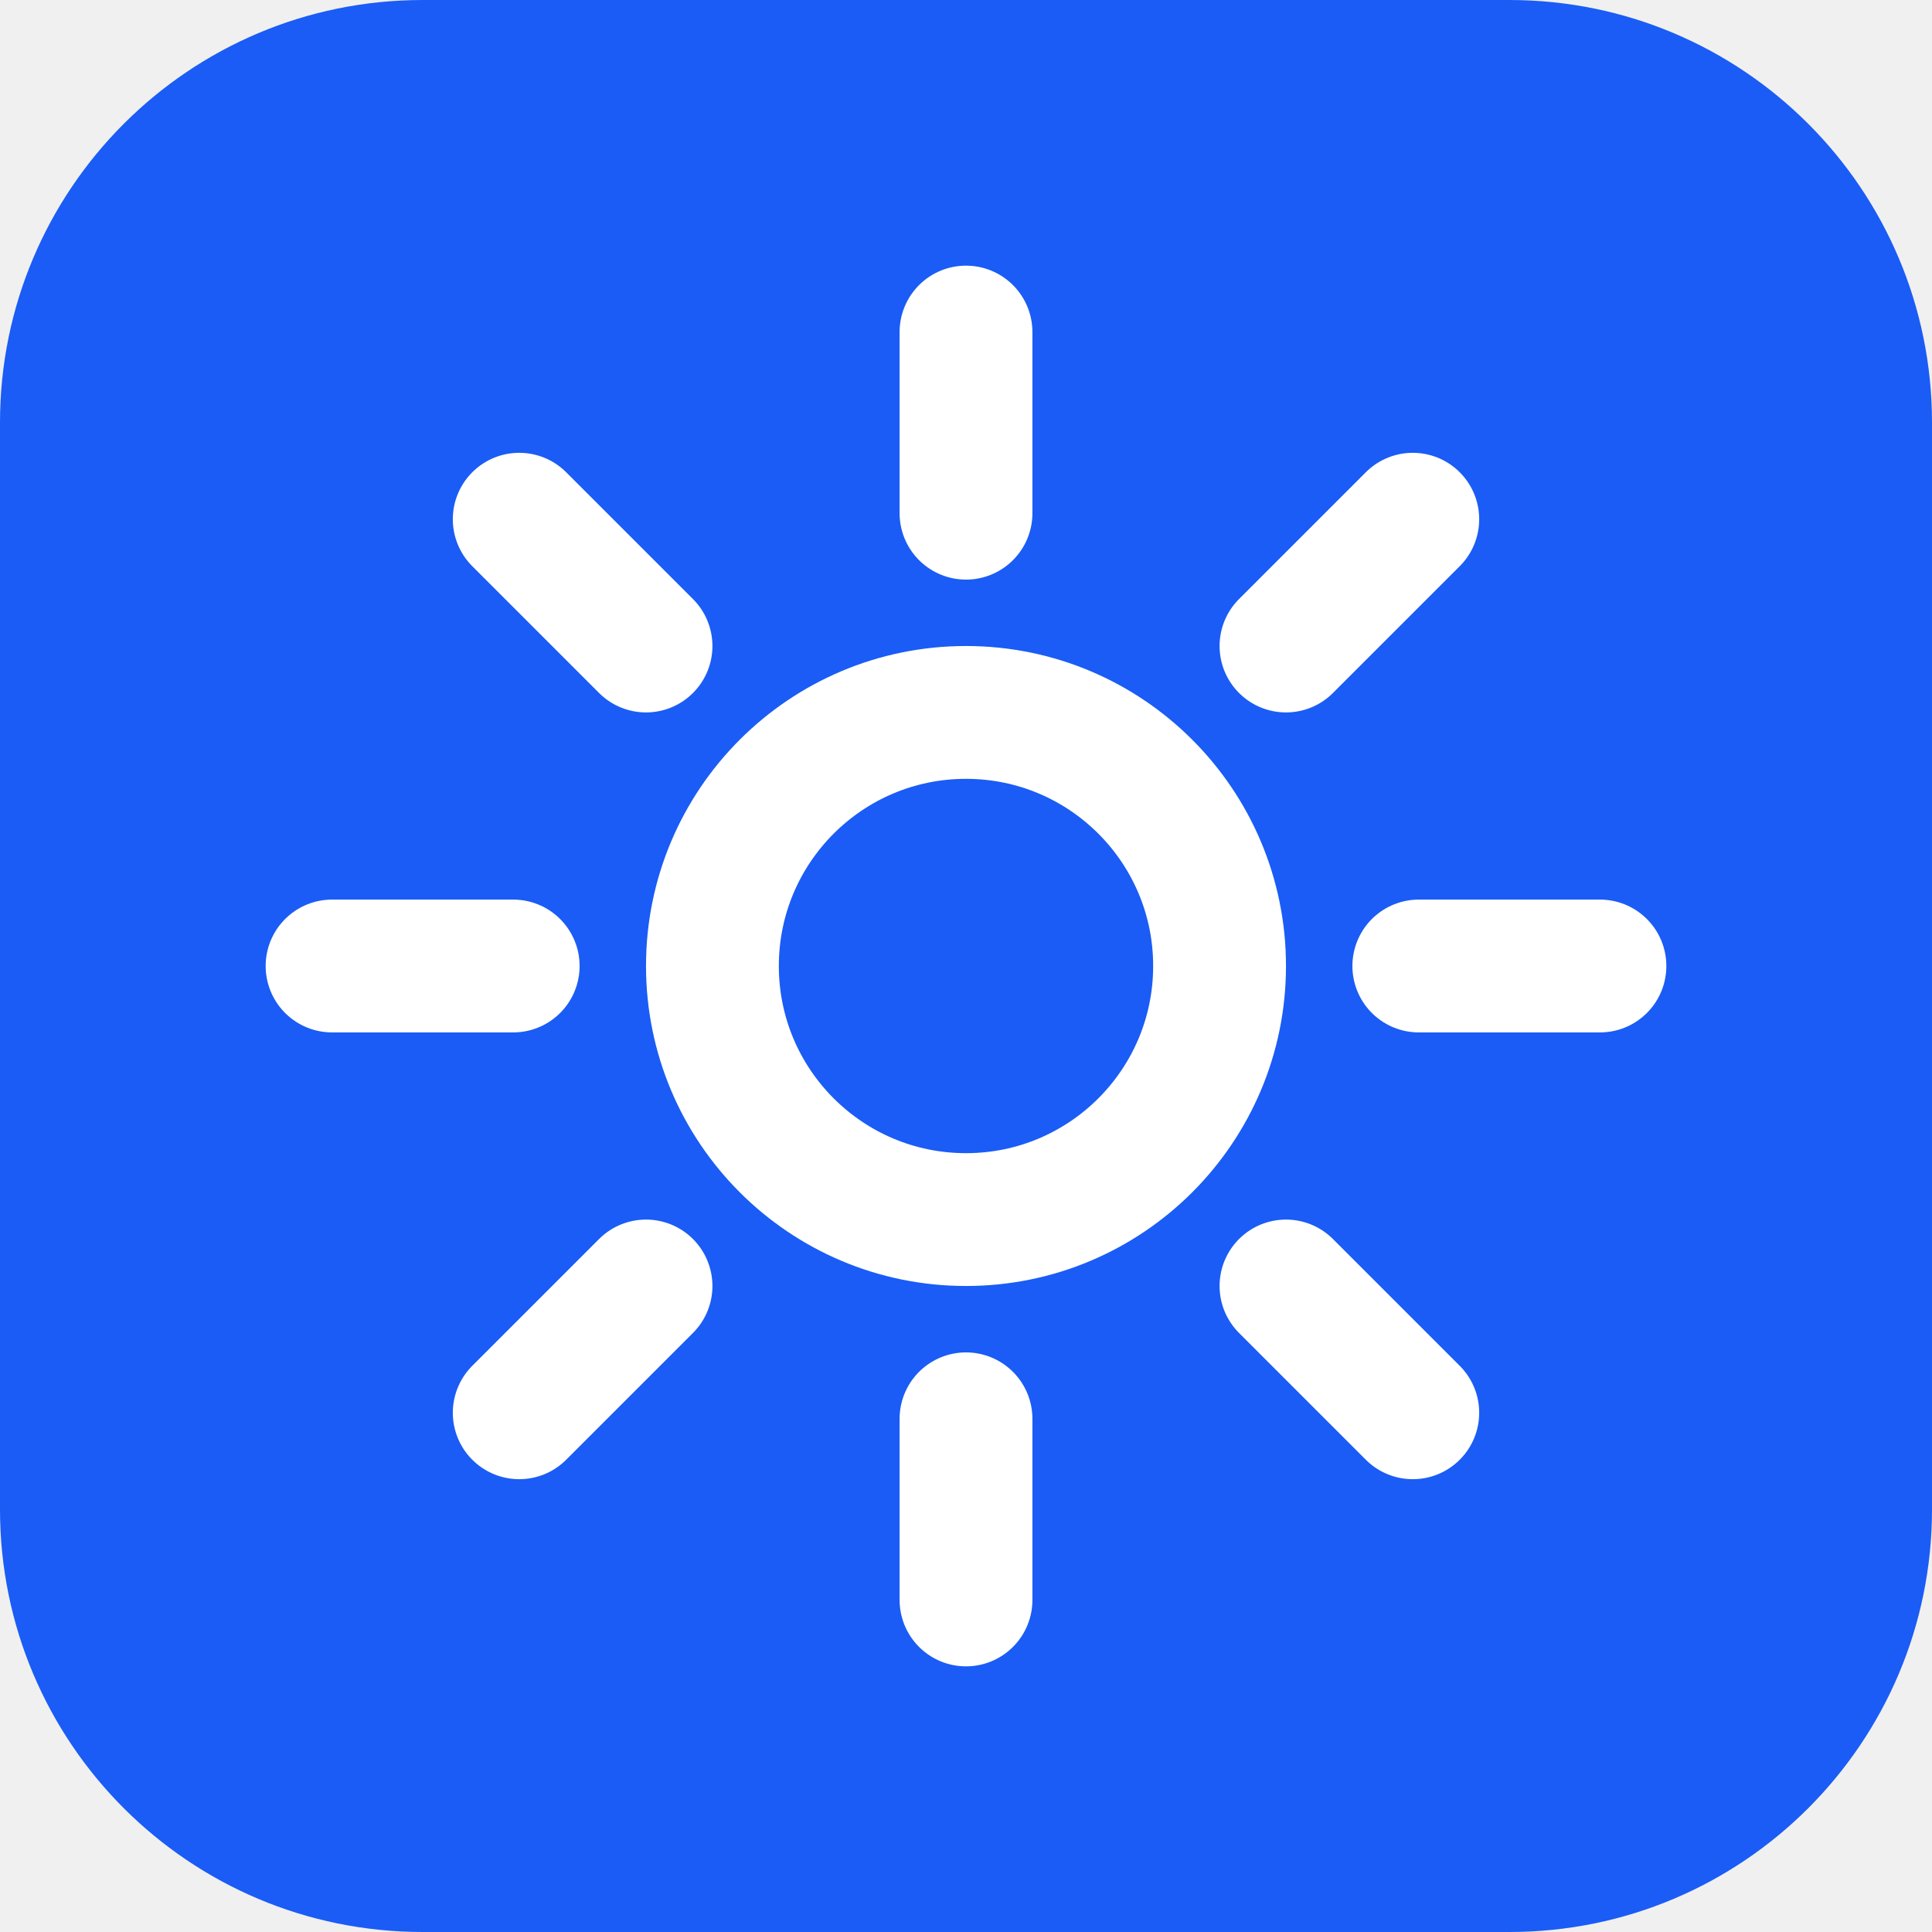
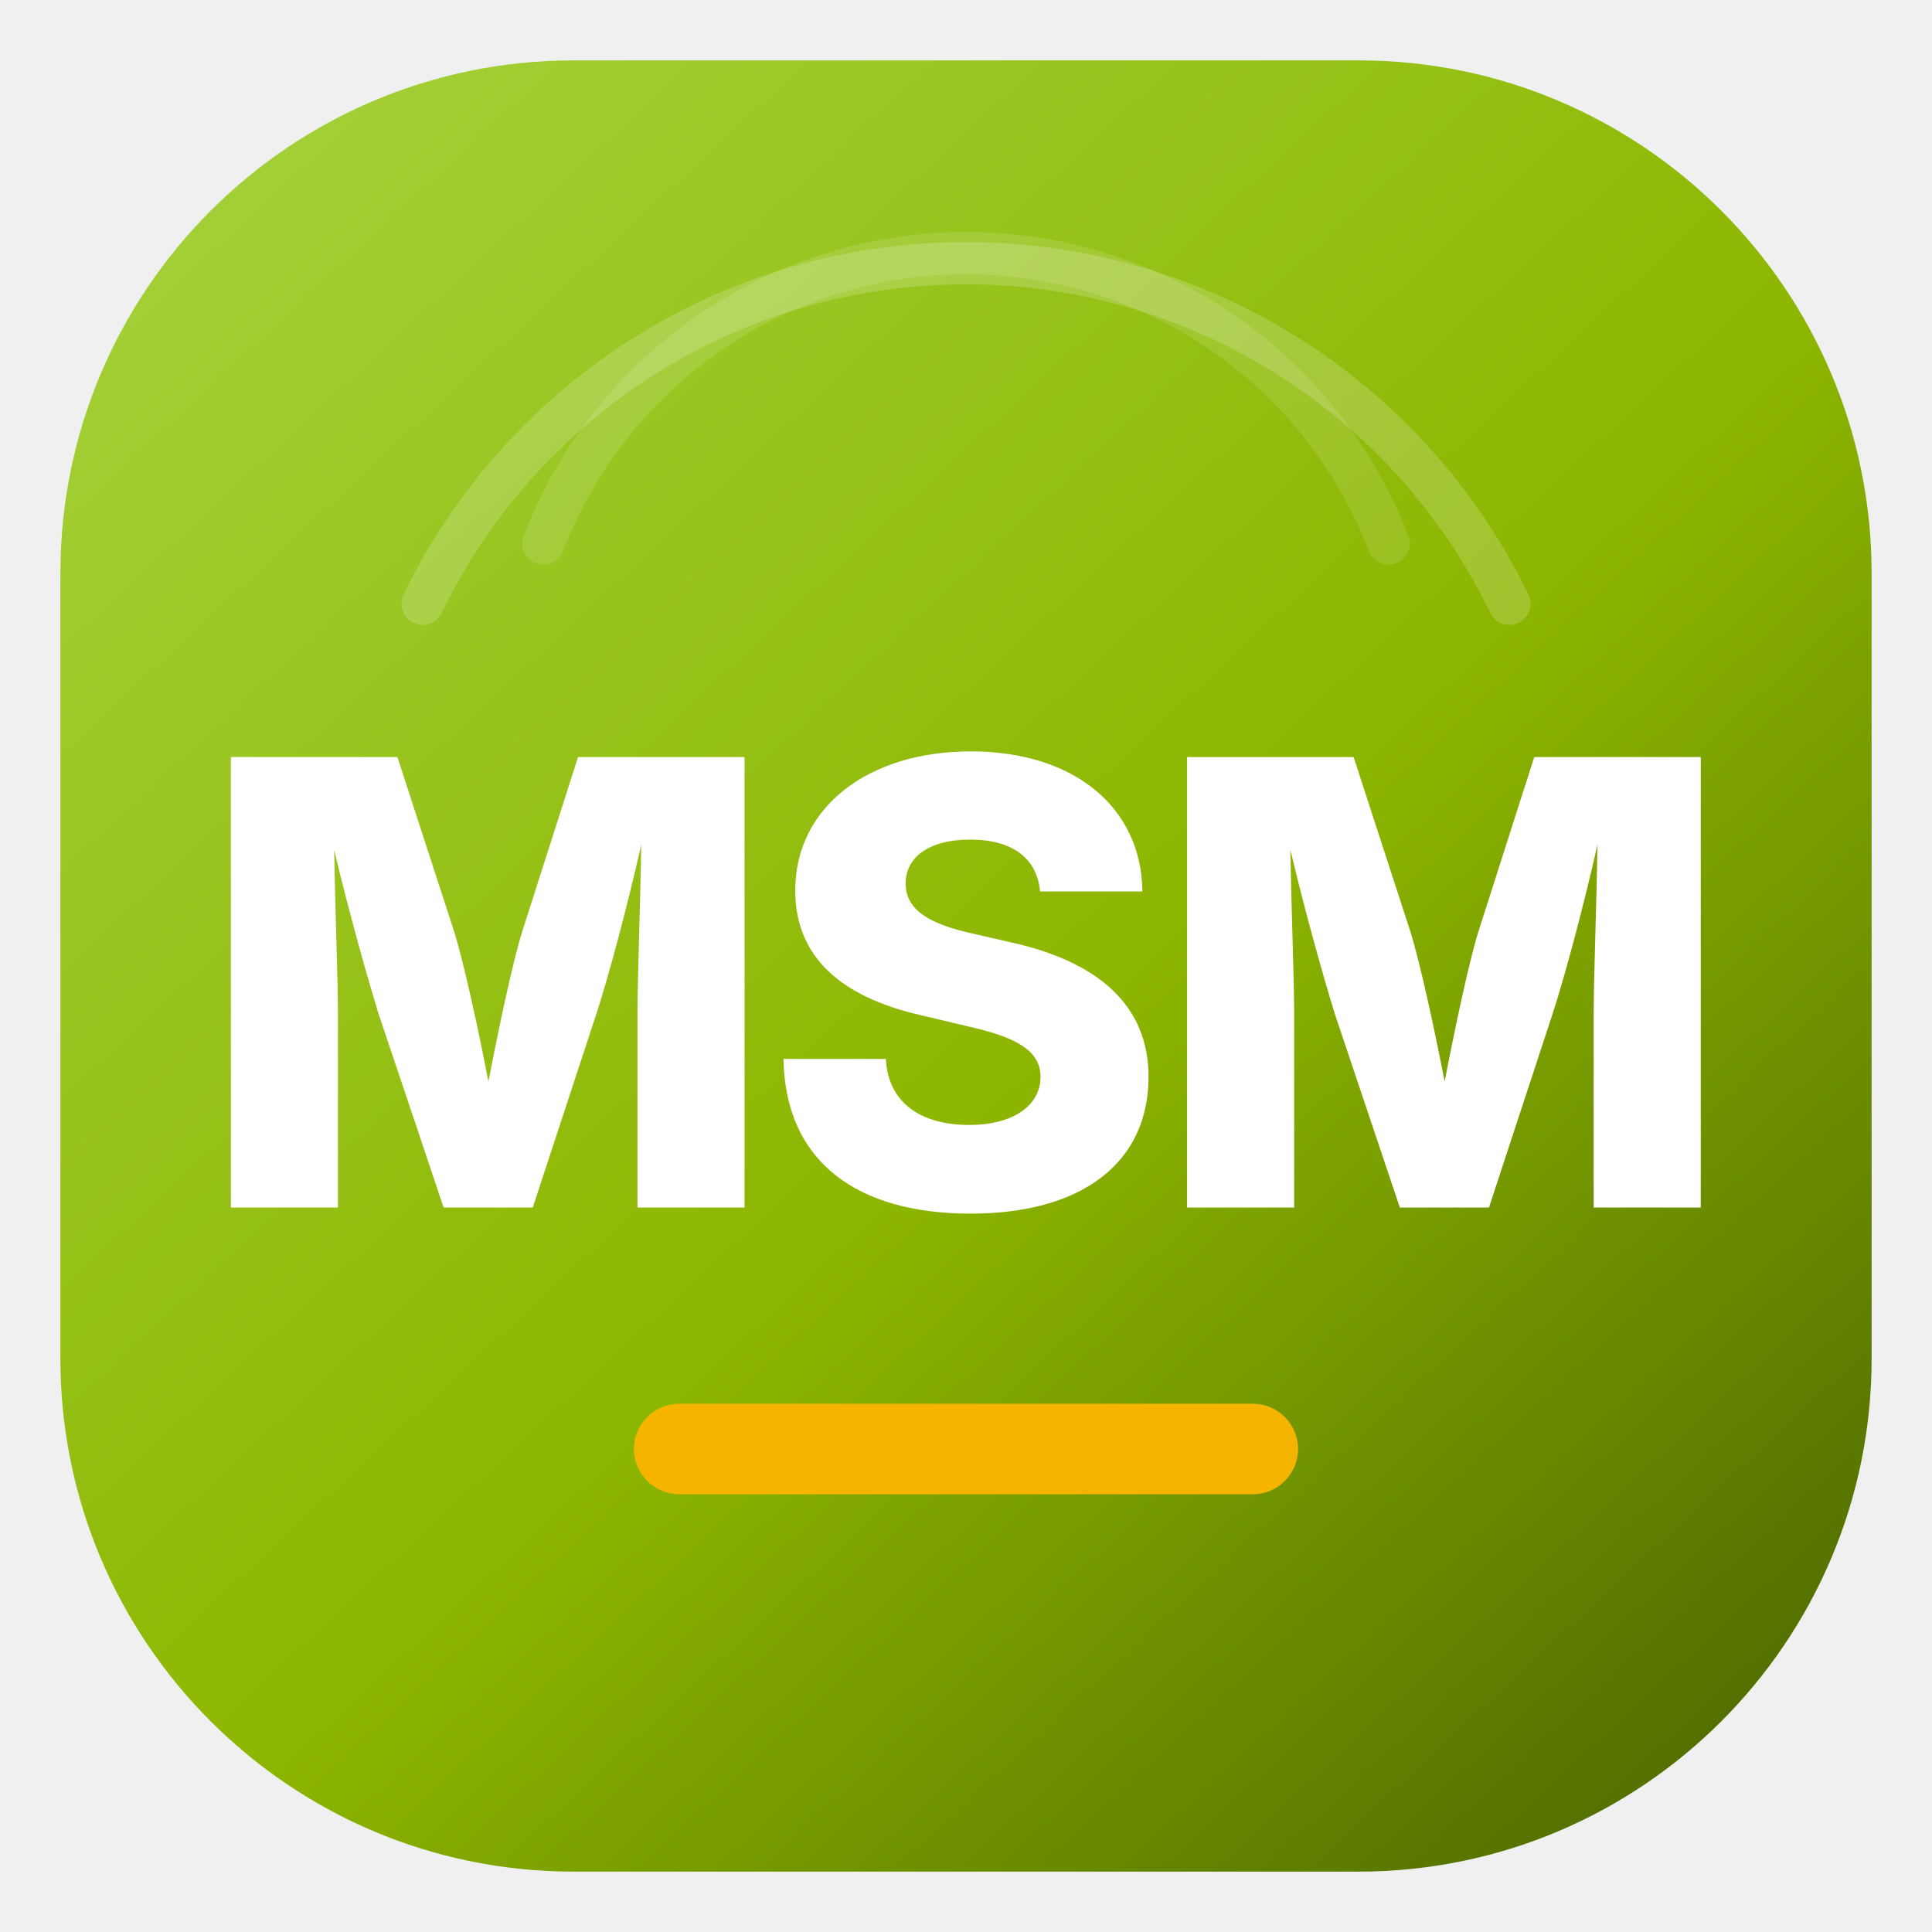
- <svg xmlns="http://www.w3.org/2000/svg" viewBox="0 0 32 32">
-   <rect width="32" height="32" rx="7" fill="#1a5cf5" />
-   <g fill="none" stroke="#fff" stroke-width="2.2" stroke-linecap="round" stroke-linejoin="round">
-     <circle cx="16" cy="16" r="4.2" />
-     <path d="M16 5.5v3M16 23.5v3M5.5 16h3M23.5 16h3M8.6 8.6l2.1 2.1M21.3 21.3l2.1 2.1M23.4 8.6l-2.1 2.1M10.7 21.3l-2.1 2.1" />
+ <svg xmlns="http://www.w3.org/2000/svg" viewBox="0 0 64 64">
+   <defs>
+     <linearGradient id="g" x1="6" y1="4" x2="58" y2="60" gradientUnits="userSpaceOnUse">
+       <stop stop-color="#a4d13a" />
+       <stop offset="0.55" stop-color="#8db600" />
+       <stop offset="1" stop-color="#4f6a00" />
+     </linearGradient>
+   </defs>
+   <rect x="2" y="2" width="60" height="60" rx="17" fill="url(#g)" />
+   <g fill="none" stroke="#ffffff" stroke-linecap="round">
+     <path d="M14 20a20 20 0 0 1 36 0" stroke-opacity="0.18" stroke-width="1.4" />
+     <path d="M18 18a15 15 0 0 1 28 0" stroke-opacity="0.12" stroke-width="1.4" />
  </g>
+   <text x="32" y="40" text-anchor="middle" font-family="Inter, system-ui, Segoe UI, sans-serif" font-weight="800" font-size="20.5" letter-spacing="-0.6" fill="#ffffff">MSM</text>
+   <rect x="21" y="46.5" width="22" height="3" rx="1.5" fill="#f4b400" />
</svg>
